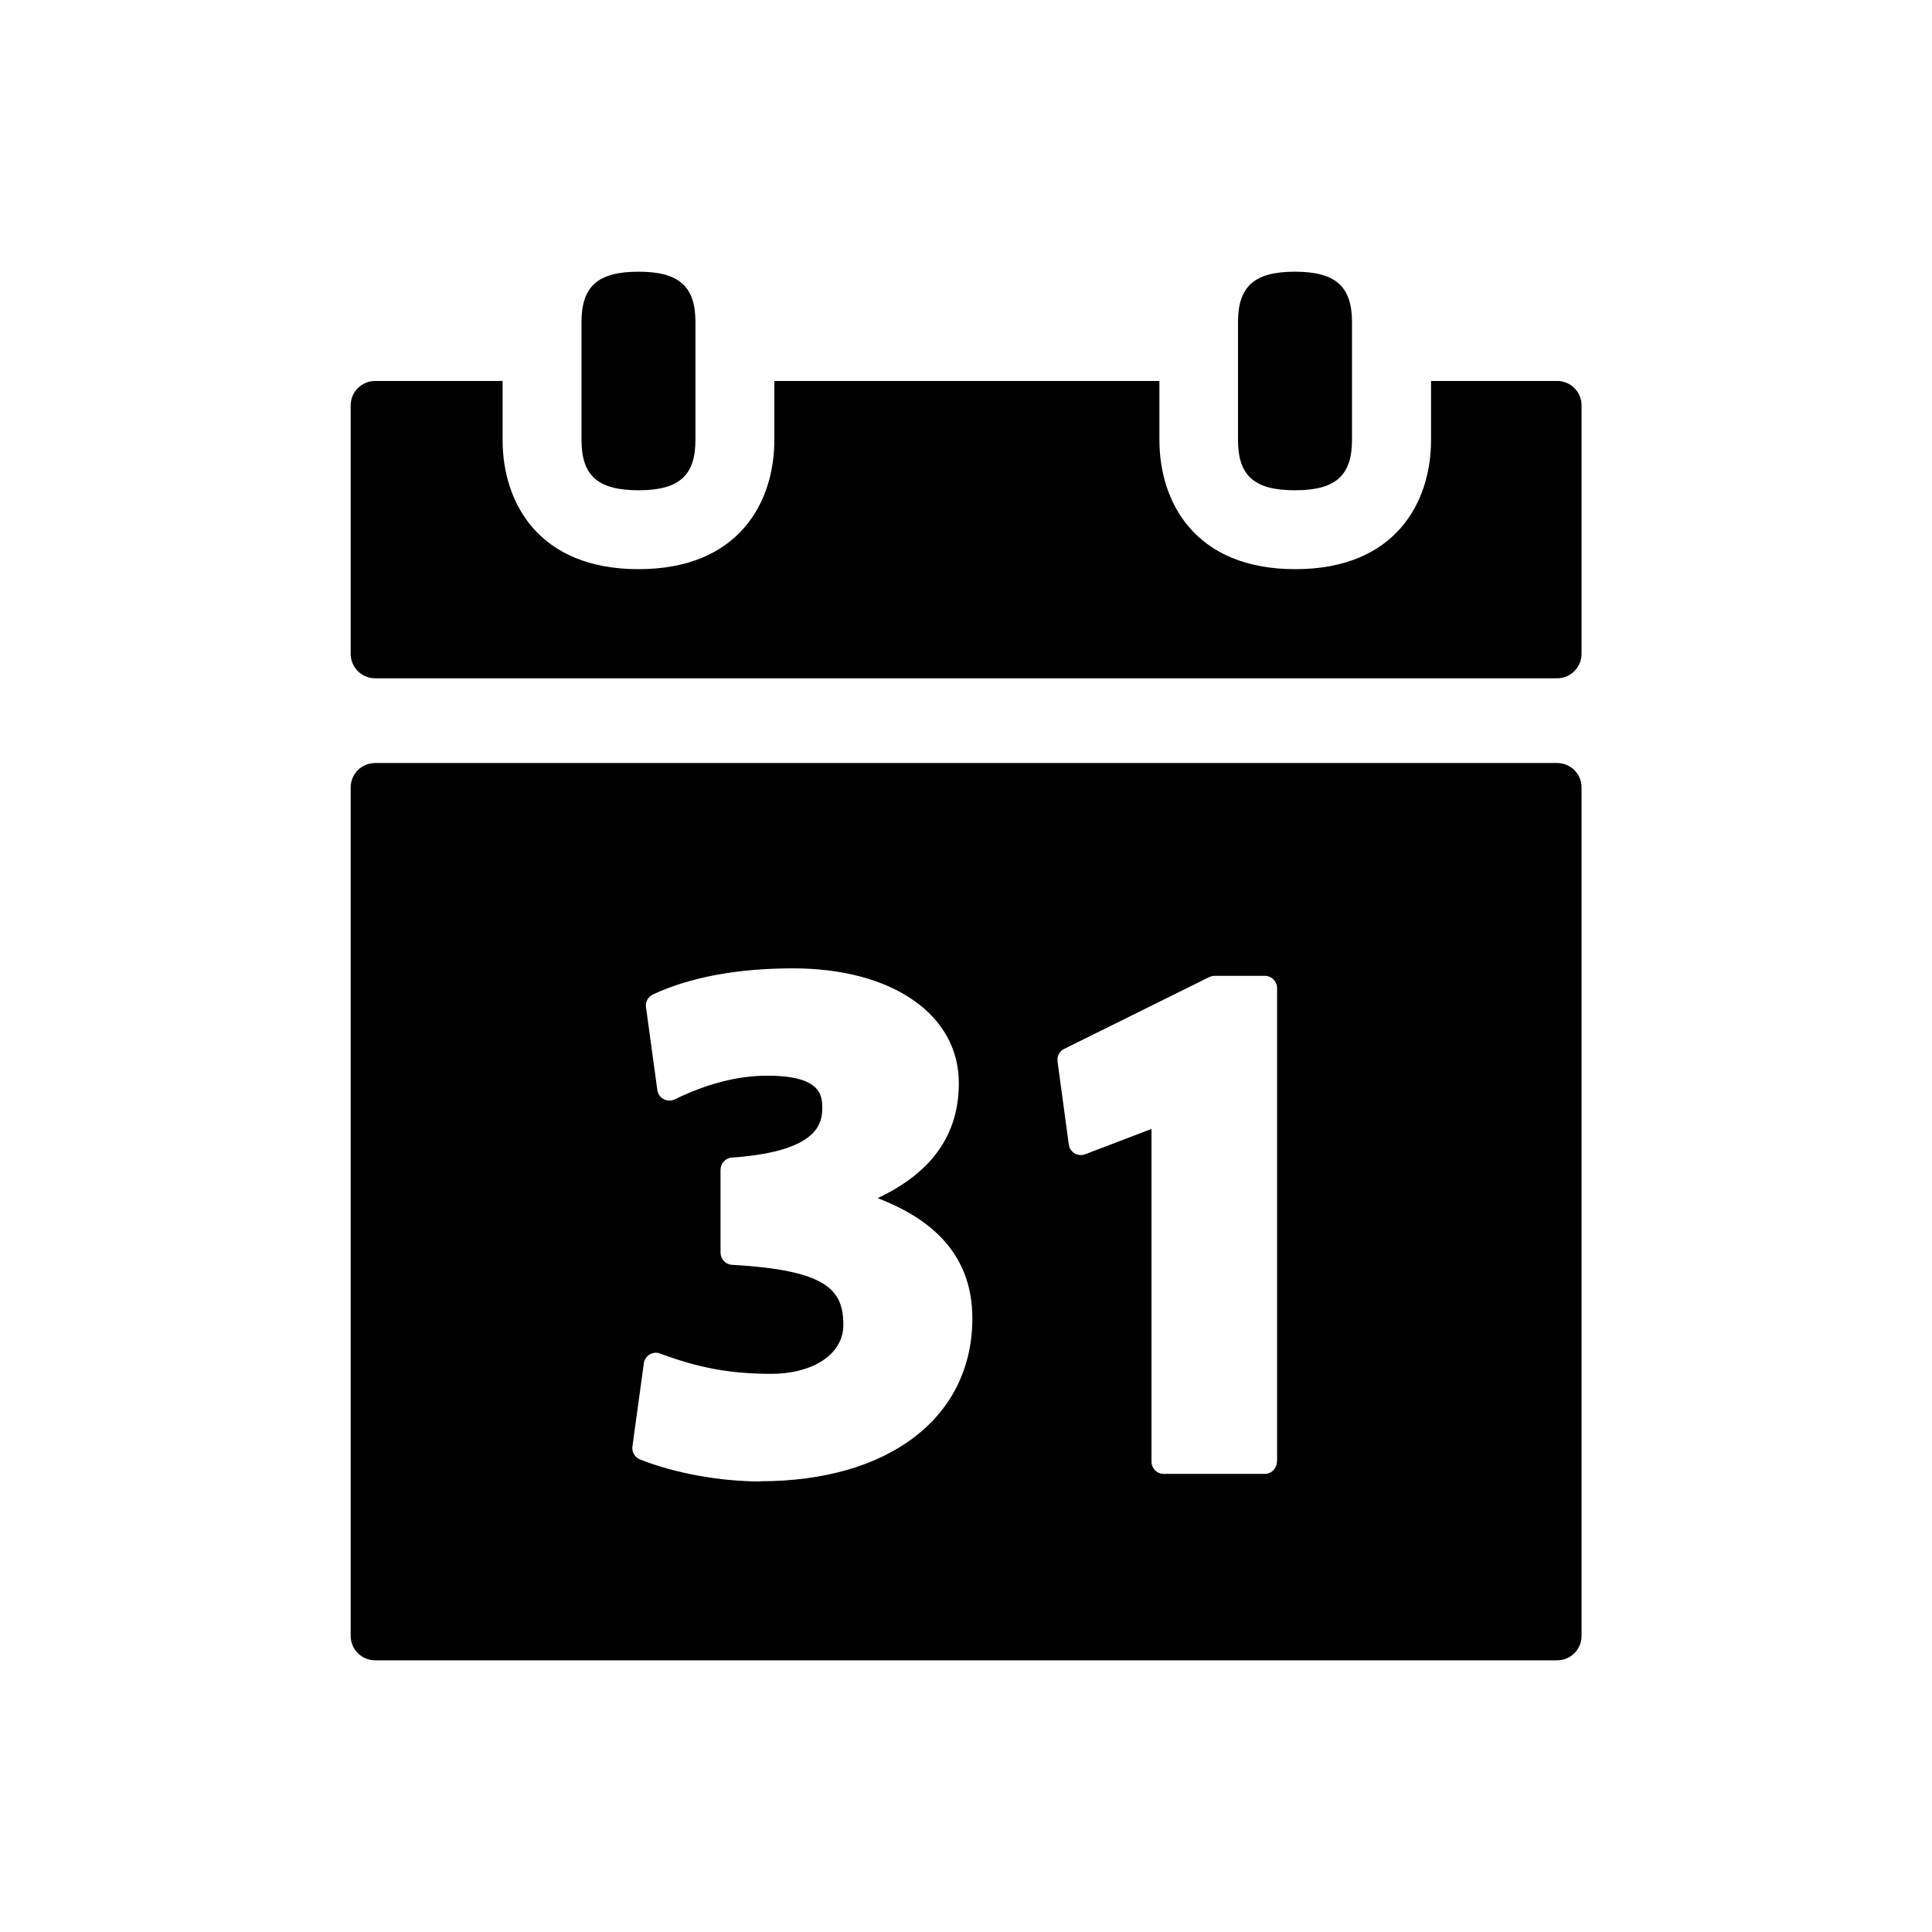
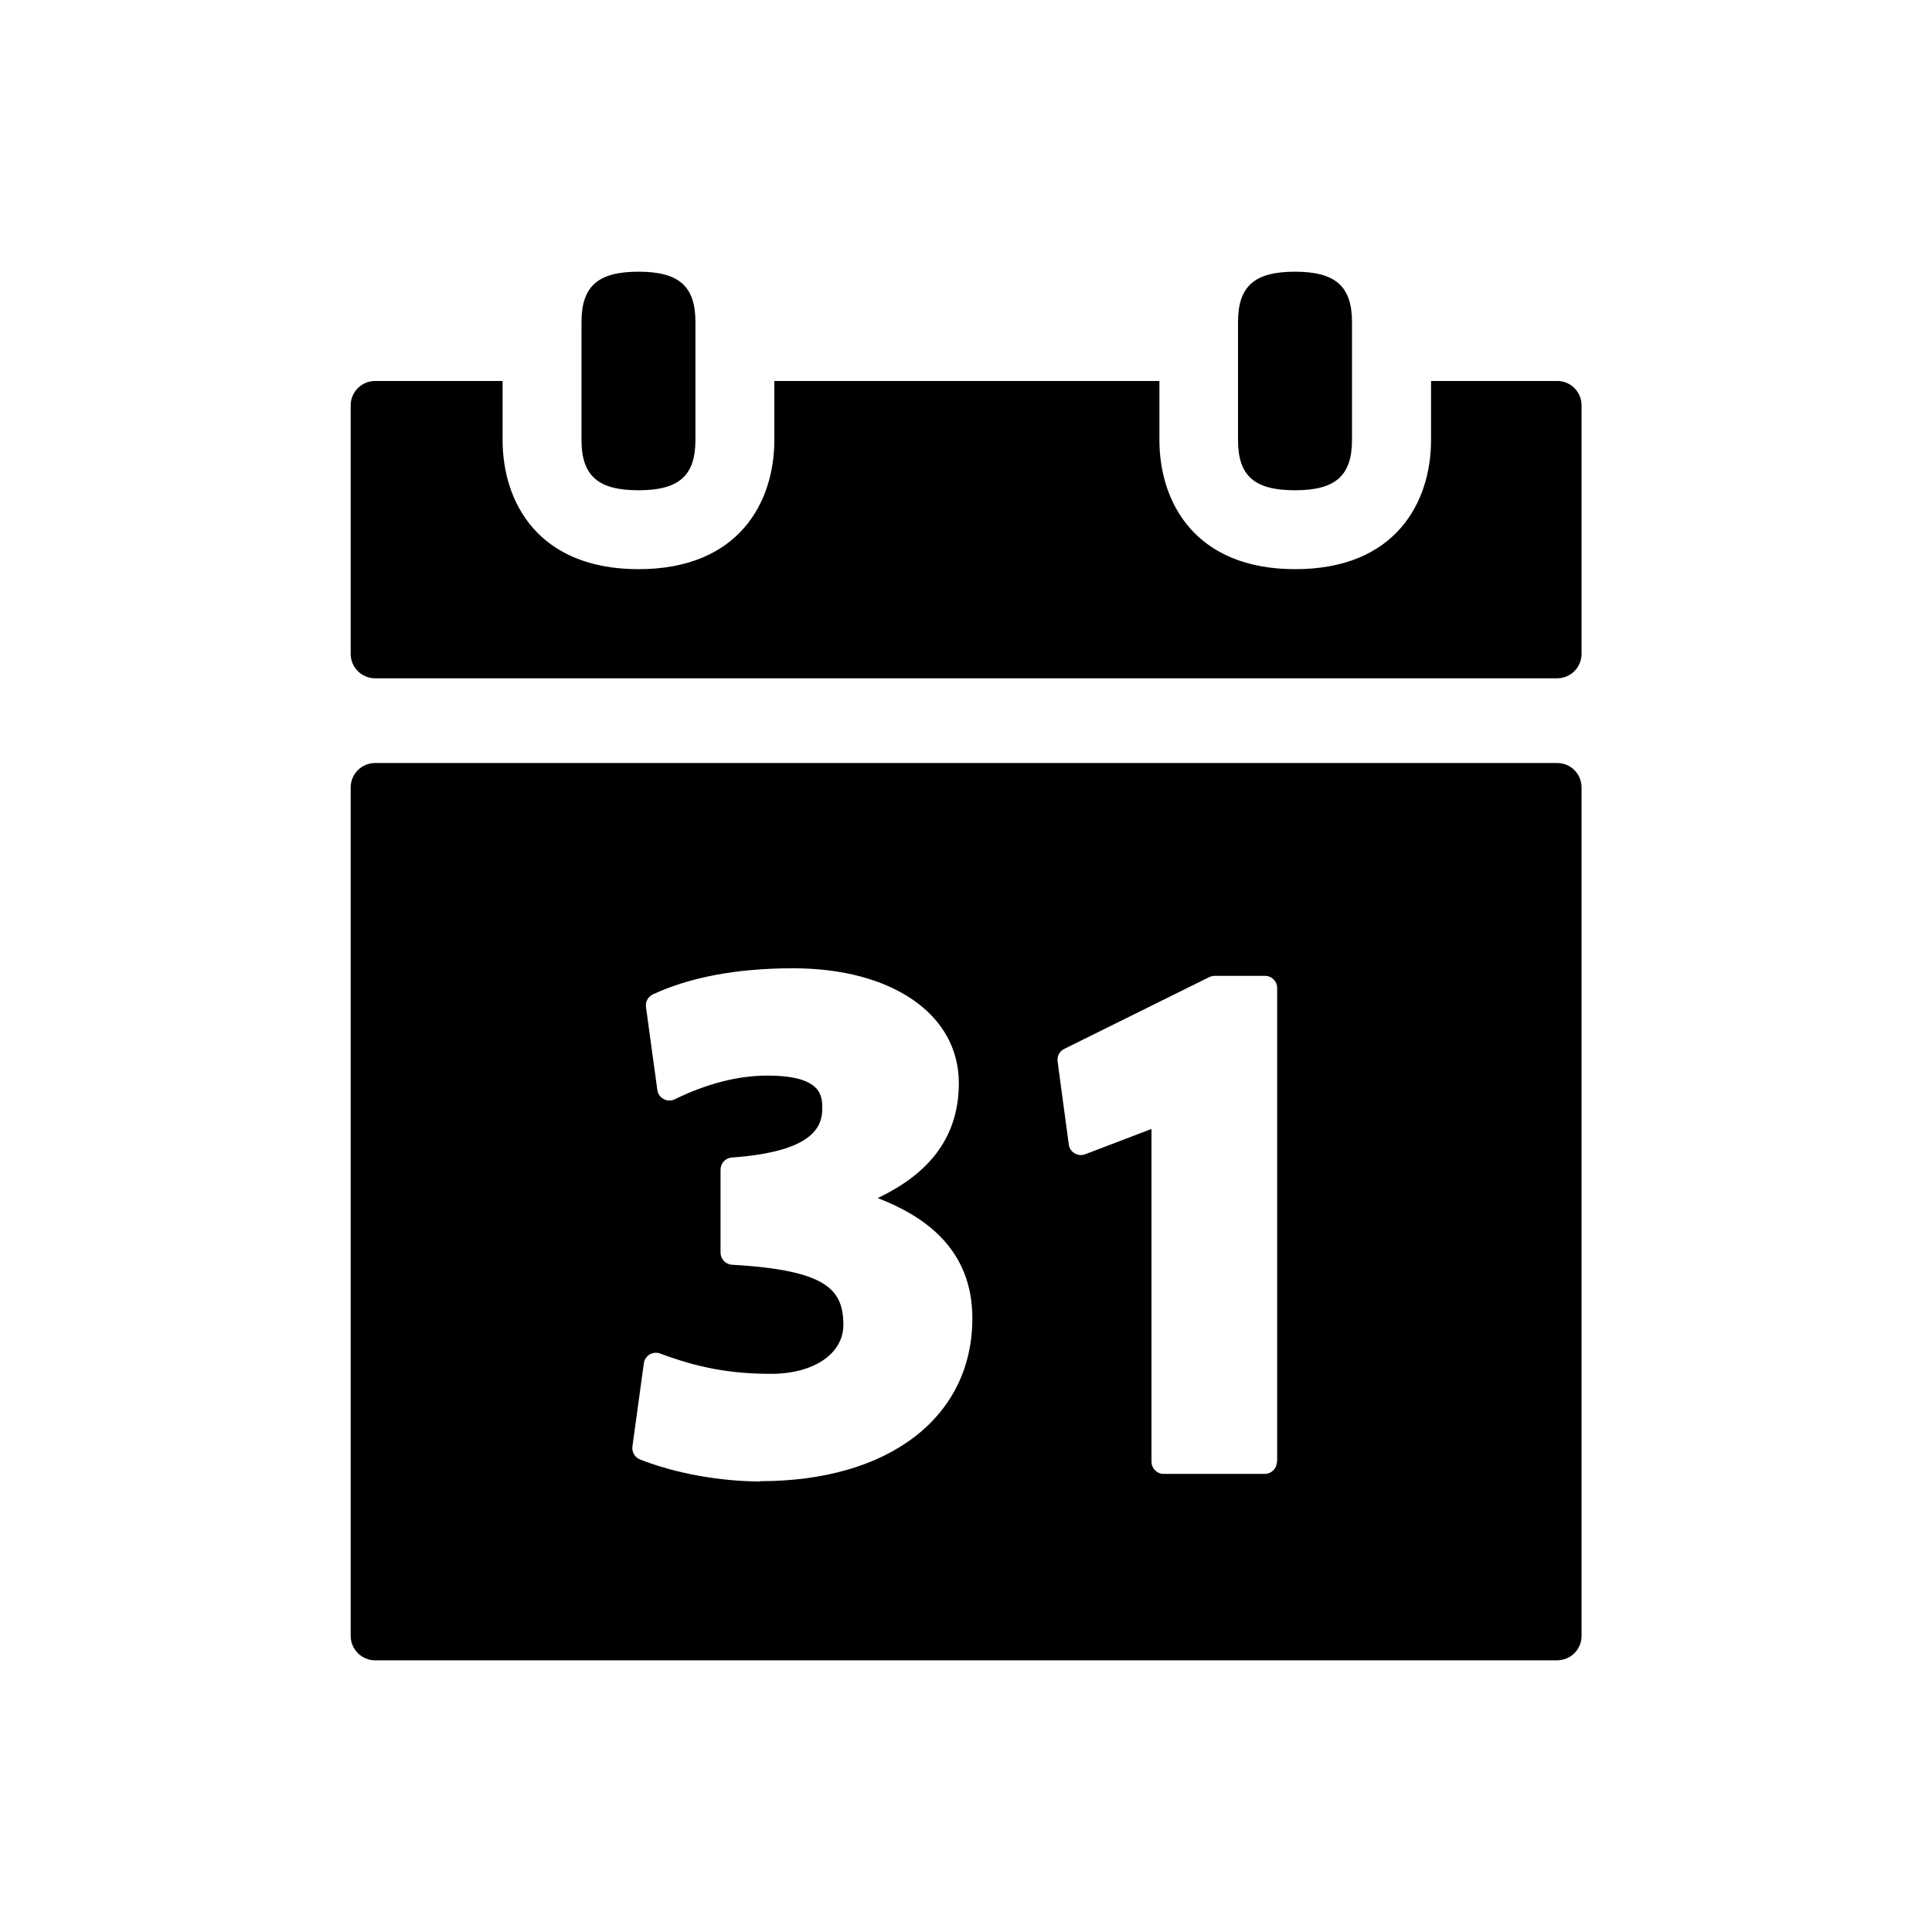
<svg xmlns="http://www.w3.org/2000/svg" width="100" height="100" viewBox="0 0 100 100">
-   <path d="M80.583 39.494H19.417c-.7 0-1.266.565-1.266 1.264v43.916c0 .698.57 1.264 1.27 1.264h61.17c.708 0 1.27-.566 1.27-1.264V40.758c0-.7-.562-1.264-1.264-1.264zM39.373 76.68c-2.11 0-4.443-.425-6.243-1.137-.27-.107-.437-.385-.396-.674l.59-4.3c.024-.19.136-.36.3-.46.17-.1.372-.12.548-.05 1.98.744 3.643 1.05 5.744 1.05 2.202 0 3.736-1.04 3.736-2.528 0-1.848-.89-2.836-5.762-3.114-.335-.02-.595-.297-.595-.63v-4.29c0-.33.255-.608.585-.63 4.195-.298 4.68-1.588 4.68-2.53 0-.64 0-1.71-2.84-1.71-1.52 0-3.132.413-4.792 1.225-.184.09-.398.085-.574-.01-.18-.093-.303-.27-.33-.47l-.588-4.29c-.04-.276.11-.544.36-.66 1.932-.896 4.37-1.35 7.253-1.35 5.13 0 8.58 2.387 8.58 5.938 0 2.663-1.38 4.623-4.2 5.955 2.42.935 4.9 2.632 4.9 6.222 0 5.12-4.305 8.432-10.97 8.432zm26.718-1.024c0 .35-.28.632-.63.632h-5.23c-.35 0-.63-.283-.63-.632V58.434l-3.43 1.31c-.18.068-.38.052-.55-.048-.162-.097-.28-.266-.3-.457l-.583-4.3c-.036-.27.1-.53.347-.65l7.493-3.71c.087-.04.183-.07.28-.07h2.61c.35 0 .634.284.634.634v24.5zm14.5-55.936h-6.52v3.05c0 3.236-1.84 6.69-7.03 6.69-5.18 0-7.03-3.454-7.03-6.69v-3.05H40.08v3.05c0 3.236-1.845 6.69-7.03 6.69-5.186 0-7.036-3.454-7.036-6.69v-3.05h-6.597c-.7 0-1.266.565-1.266 1.264v12.86c0 .7.57 1.265 1.27 1.265h61.17c.708 0 1.27-.57 1.27-1.27V20.98c0-.697-.562-1.262-1.264-1.262z" />
+   <path d="M80.583 39.494H19.417c-.7 0-1.266.565-1.266 1.264v43.916c0 .698.57 1.264 1.27 1.264h61.17c.71 0 1.27-.566 1.27-1.264V40.758c0-.7-.56-1.264-1.26-1.264zM39.373 76.68c-2.11 0-4.443-.425-6.243-1.137-.27-.107-.437-.385-.396-.674l.59-4.3c.024-.19.136-.36.3-.46.17-.1.372-.12.548-.05 1.98.74 3.643 1.05 5.744 1.05 2.202 0 3.736-1.04 3.736-2.53 0-1.85-.89-2.838-5.762-3.116-.335-.02-.595-.297-.595-.63v-4.29c0-.33.255-.608.585-.63 4.195-.298 4.68-1.588 4.68-2.53 0-.64 0-1.71-2.84-1.71-1.52 0-3.132.413-4.792 1.225-.184.09-.398.085-.574-.01-.18-.093-.303-.27-.33-.47l-.588-4.29c-.04-.276.11-.544.36-.66 1.932-.896 4.37-1.35 7.253-1.35 5.13 0 8.58 2.387 8.58 5.94 0 2.66-1.38 4.62-4.2 5.953 2.42.935 4.9 2.632 4.9 6.222 0 5.12-4.31 8.432-10.97 8.432zm26.718-1.024c0 .35-.28.632-.63.632h-5.23c-.35 0-.63-.283-.63-.632V58.434l-3.43 1.31c-.18.068-.38.052-.55-.048-.16-.097-.28-.266-.3-.457l-.58-4.3c-.035-.27.1-.53.348-.65l7.493-3.71c.087-.04.183-.07.28-.07h2.61c.35 0 .634.28.634.63v24.5zm14.5-55.936h-6.52v3.05c0 3.236-1.84 6.69-7.03 6.69-5.18 0-7.03-3.454-7.03-6.69v-3.05H40.08v3.05c0 3.236-1.845 6.69-7.03 6.69-5.186 0-7.036-3.454-7.036-6.69v-3.05h-6.597c-.7 0-1.266.565-1.266 1.264v12.86c0 .7.57 1.265 1.27 1.265h61.17c.71 0 1.27-.57 1.27-1.27V20.98c0-.697-.56-1.262-1.26-1.262z" />
  <path d="M33.05 25.376c2.095 0 2.946-.755 2.946-2.606v-6.1c0-1.853-.85-2.607-2.946-2.607-2.1 0-2.952.755-2.952 2.607v6.1c0 1.852.85 2.606 2.952 2.606zm33.983 0c2.095 0 2.946-.755 2.946-2.606v-6.1c0-1.853-.86-2.607-2.95-2.607-2.1 0-2.95.755-2.95 2.607v6.1c0 1.852.84 2.606 2.94 2.606z" />
</svg>
